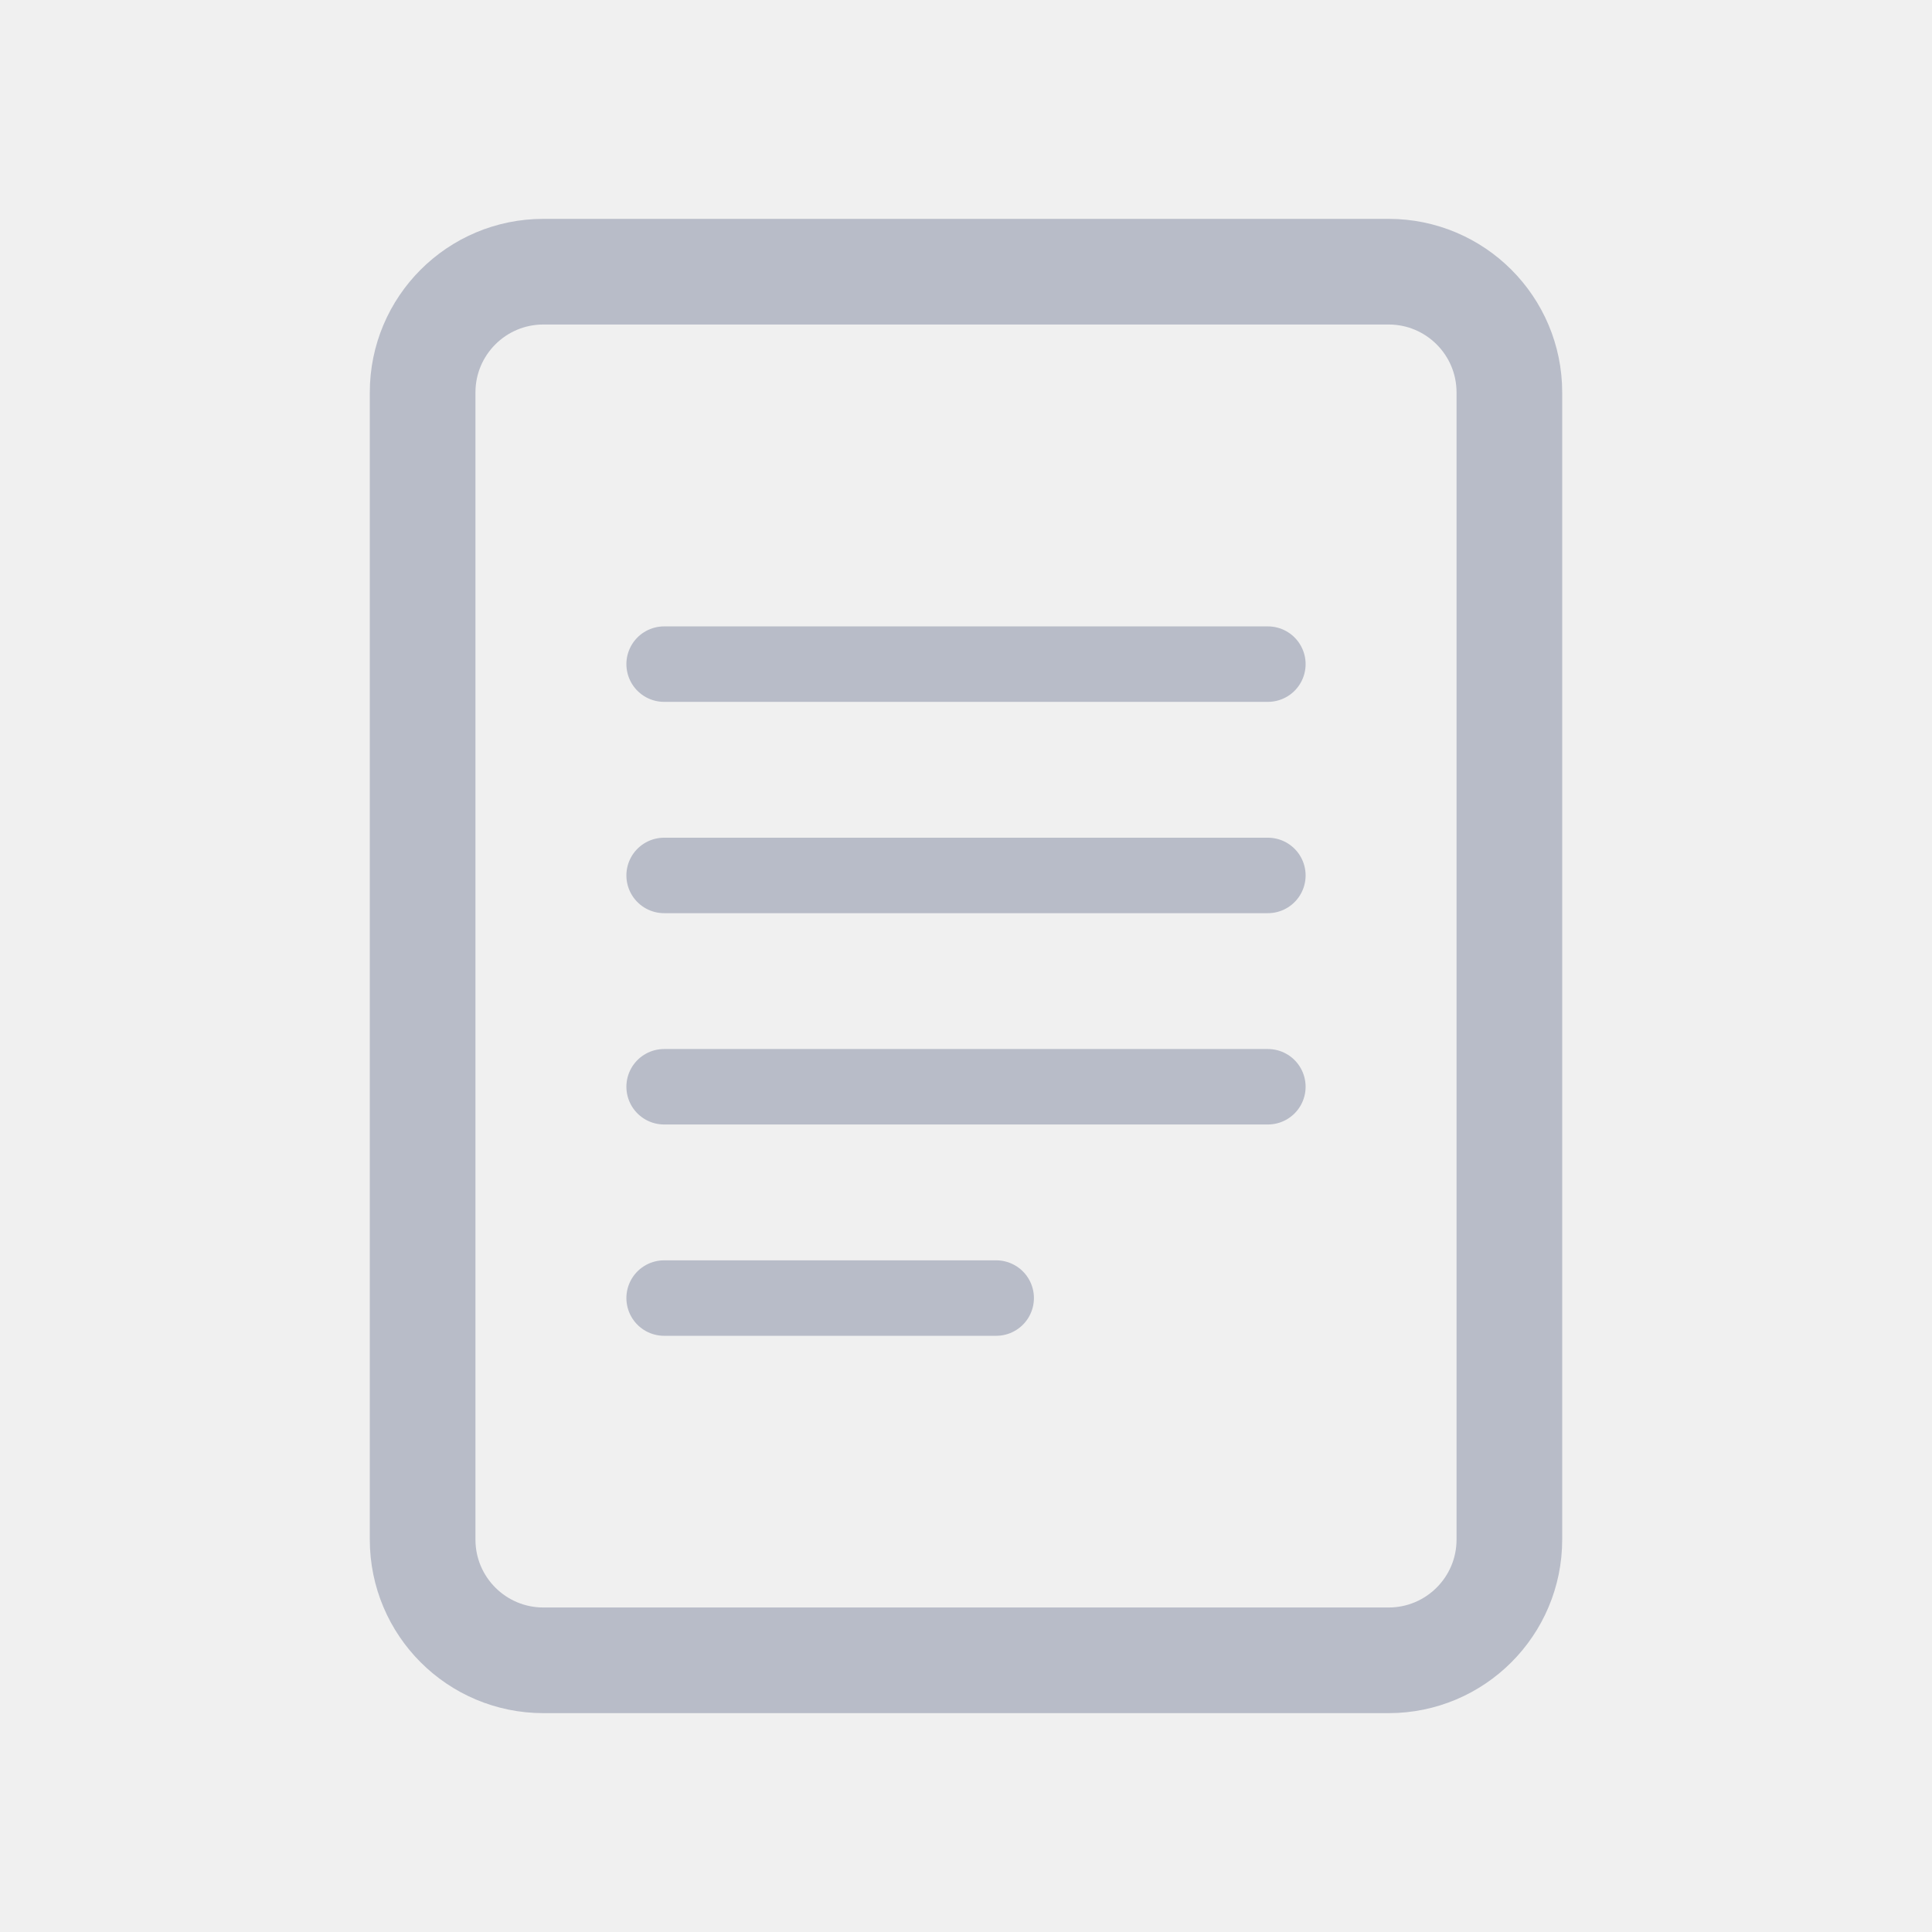
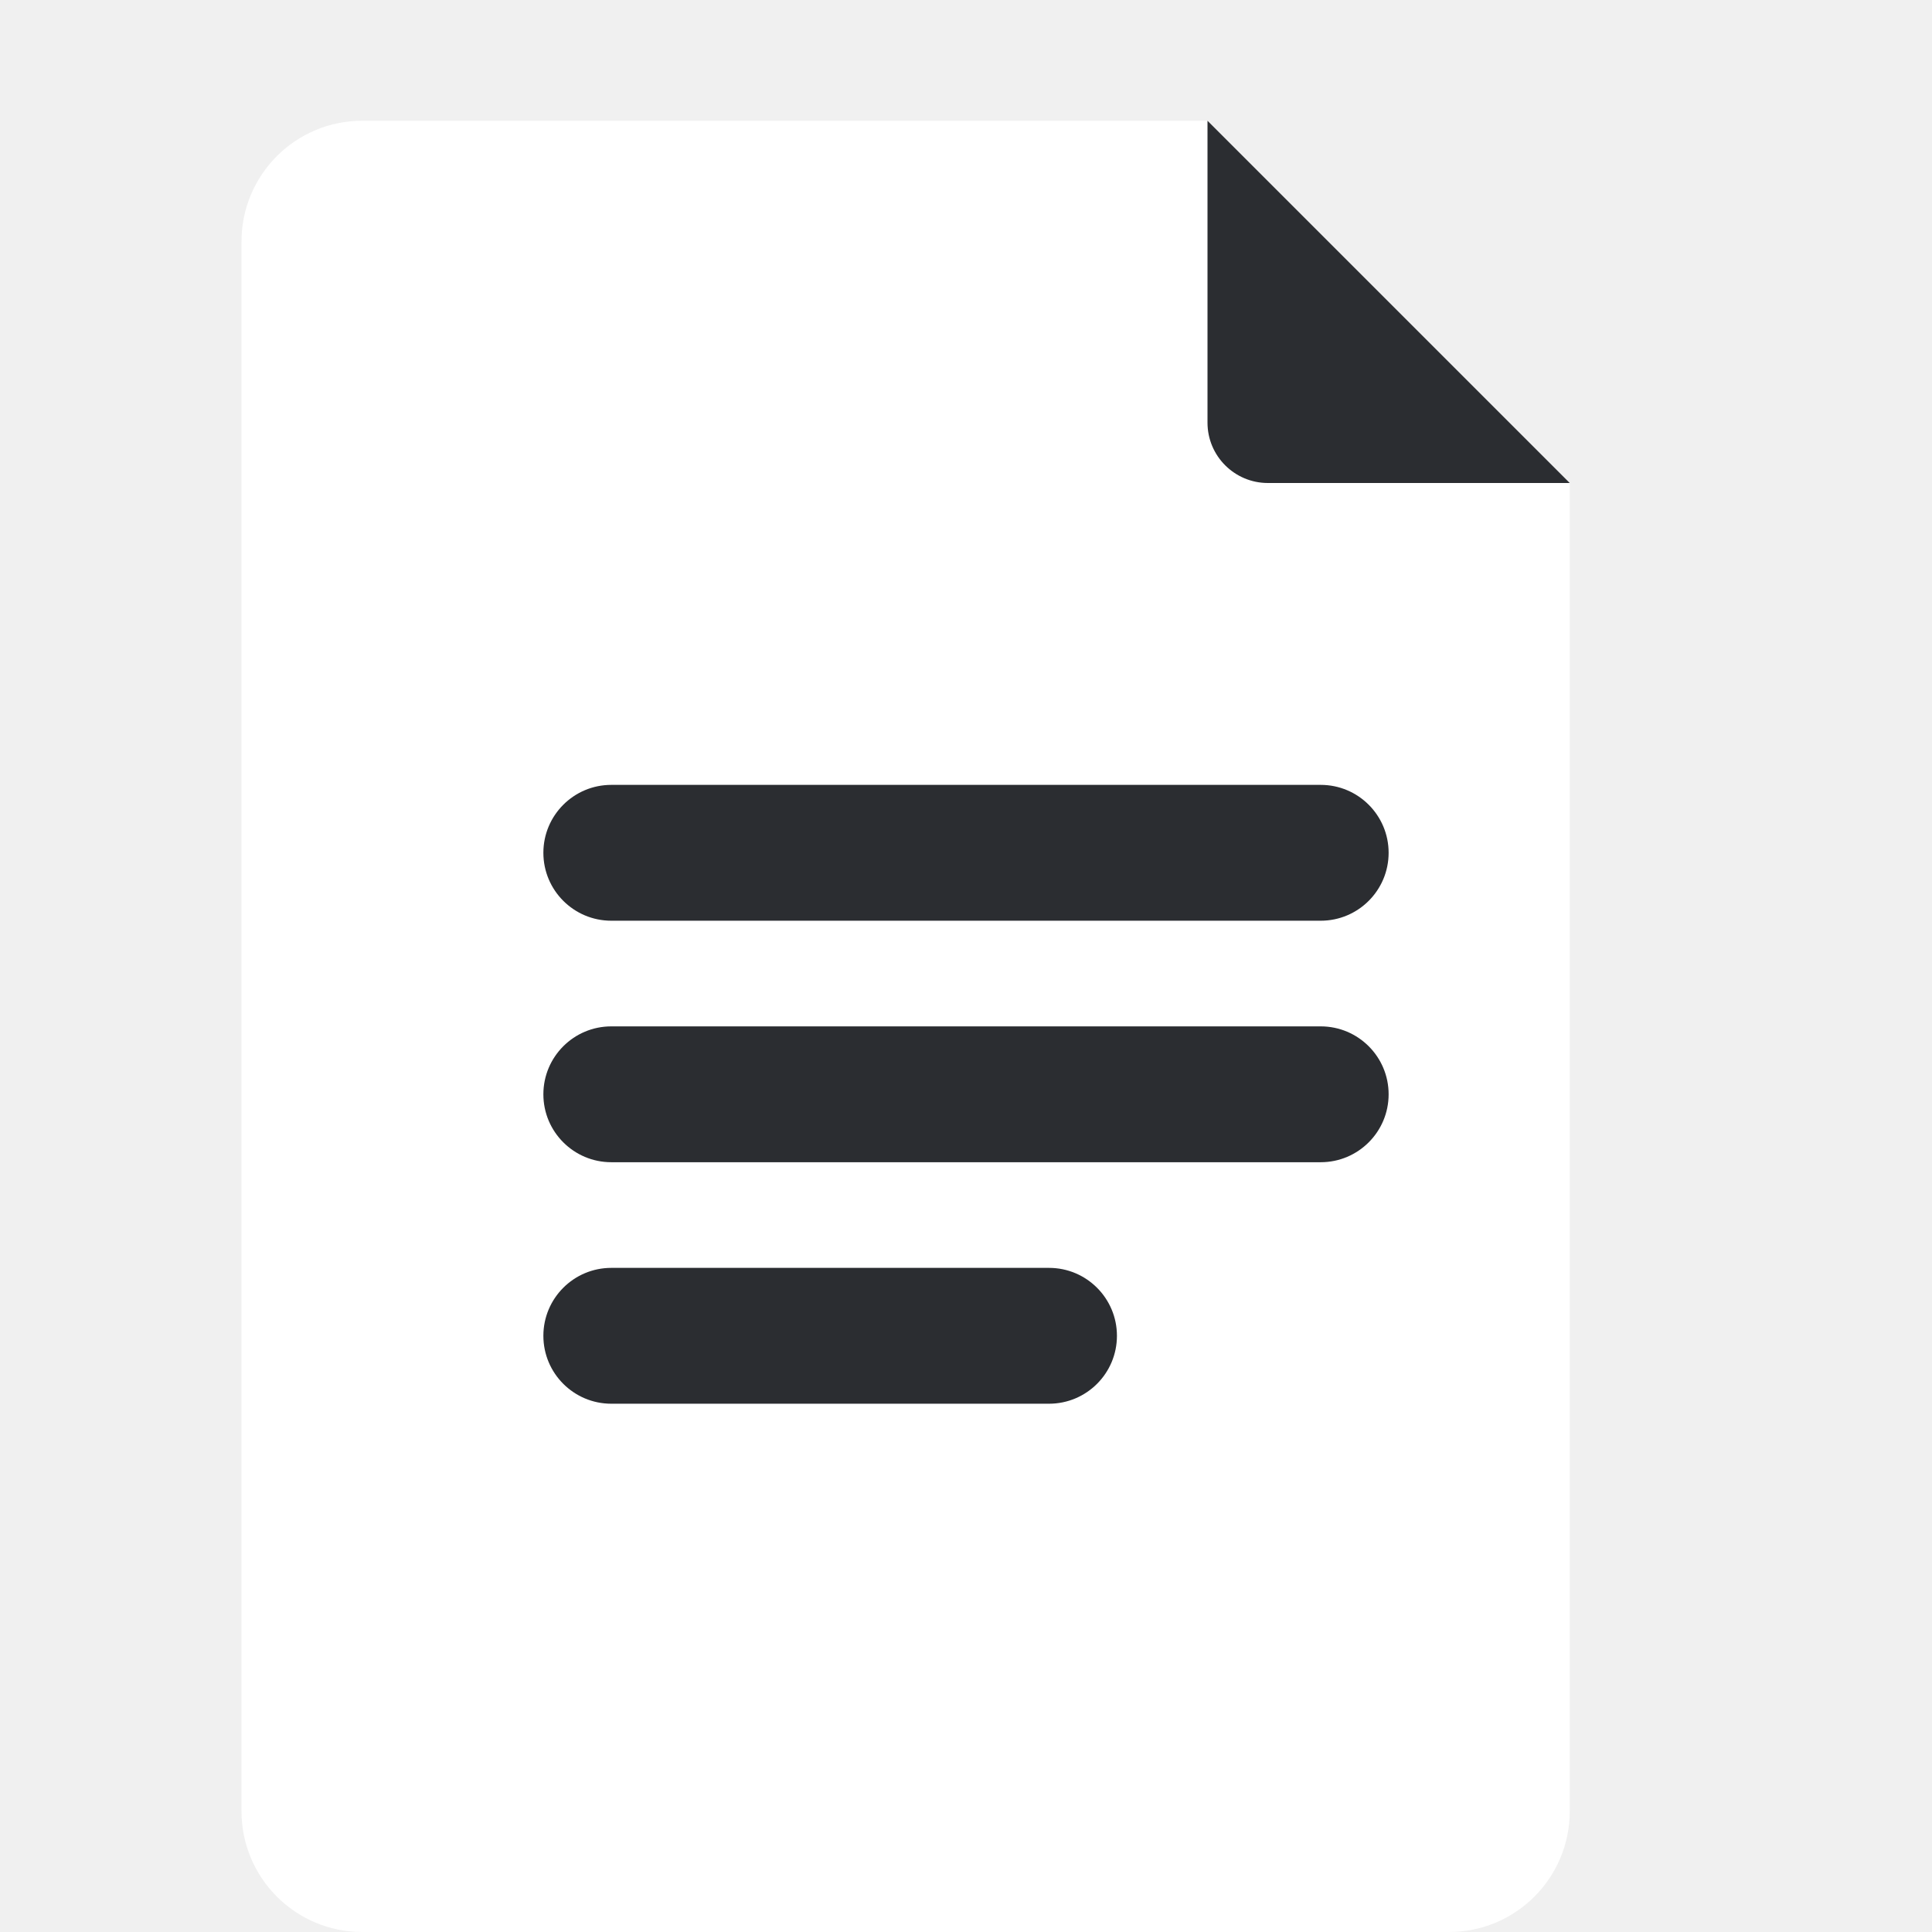
- <svg xmlns="http://www.w3.org/2000/svg" viewBox="0 0 128 128" width="128" height="128">
-   <rect x="28" y="18" width="72" height="92" rx="8" fill="none" stroke="#B8BCC8" stroke-width="7" />
-   <line x1="44" y1="44" x2="84" y2="44" stroke="#B8BCC8" stroke-width="5" stroke-linecap="round" />
-   <line x1="44" y1="58" x2="84" y2="58" stroke="#B8BCC8" stroke-width="5" stroke-linecap="round" />
-   <line x1="44" y1="72" x2="84" y2="72" stroke="#B8BCC8" stroke-width="5" stroke-linecap="round" />
-   <line x1="44" y1="86" x2="66" y2="86" stroke="#B8BCC8" stroke-width="5" stroke-linecap="round" />
+ <svg xmlns="http://www.w3.org/2000/svg" viewBox="0 0 128 128">
+   <path fill="white" d="M24,8 h56 l24,24 v88 a8,8 0 0 1 -8,8 h-72 a8,8 0 0 1 -8,-8 v-104 a8,8 0 0 1 8,-8 z" />
+   <path fill="#2b2d31" d="M80,8 v20 a4,4 0 0 0 4,4 h20 z" />
+   <rect fill="#2b2d31" x="36" y="52" width="56" height="9" rx="4.5" />
+   <rect fill="#2b2d31" x="36" y="68" width="56" height="9" rx="4.5" />
+   <rect fill="#2b2d31" x="36" y="84" width="38" height="9" rx="4.5" />
</svg>
